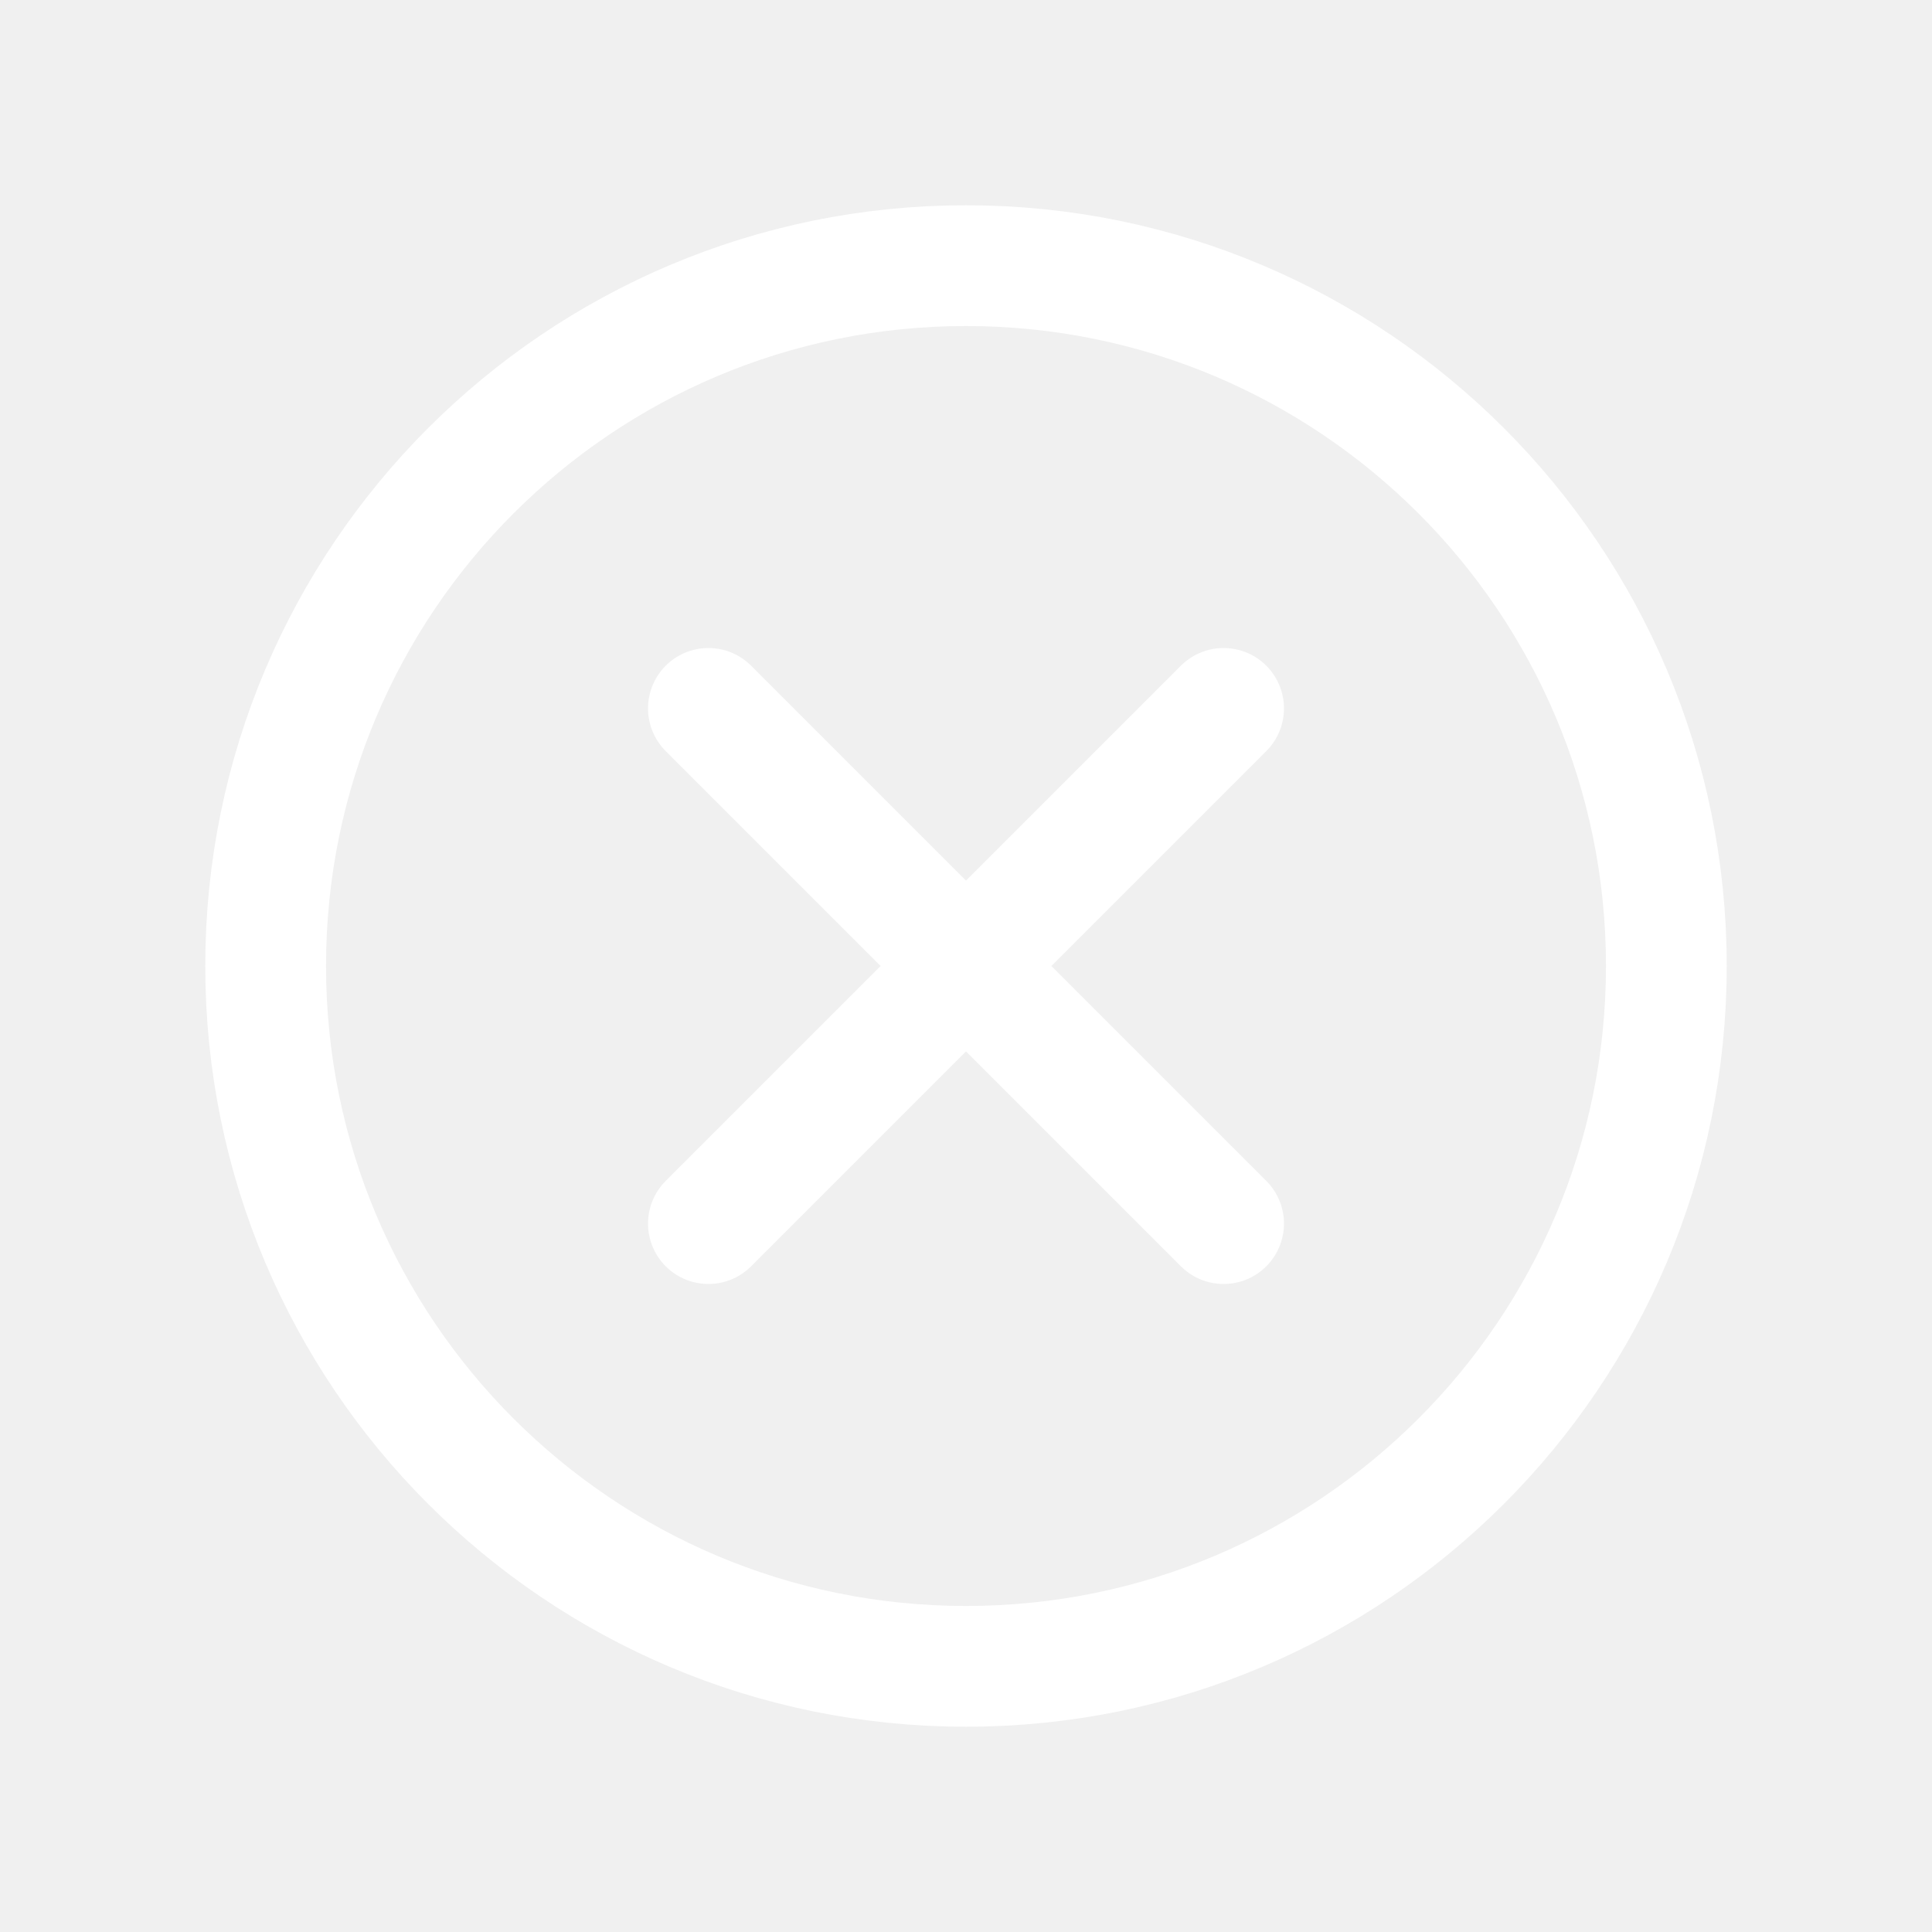
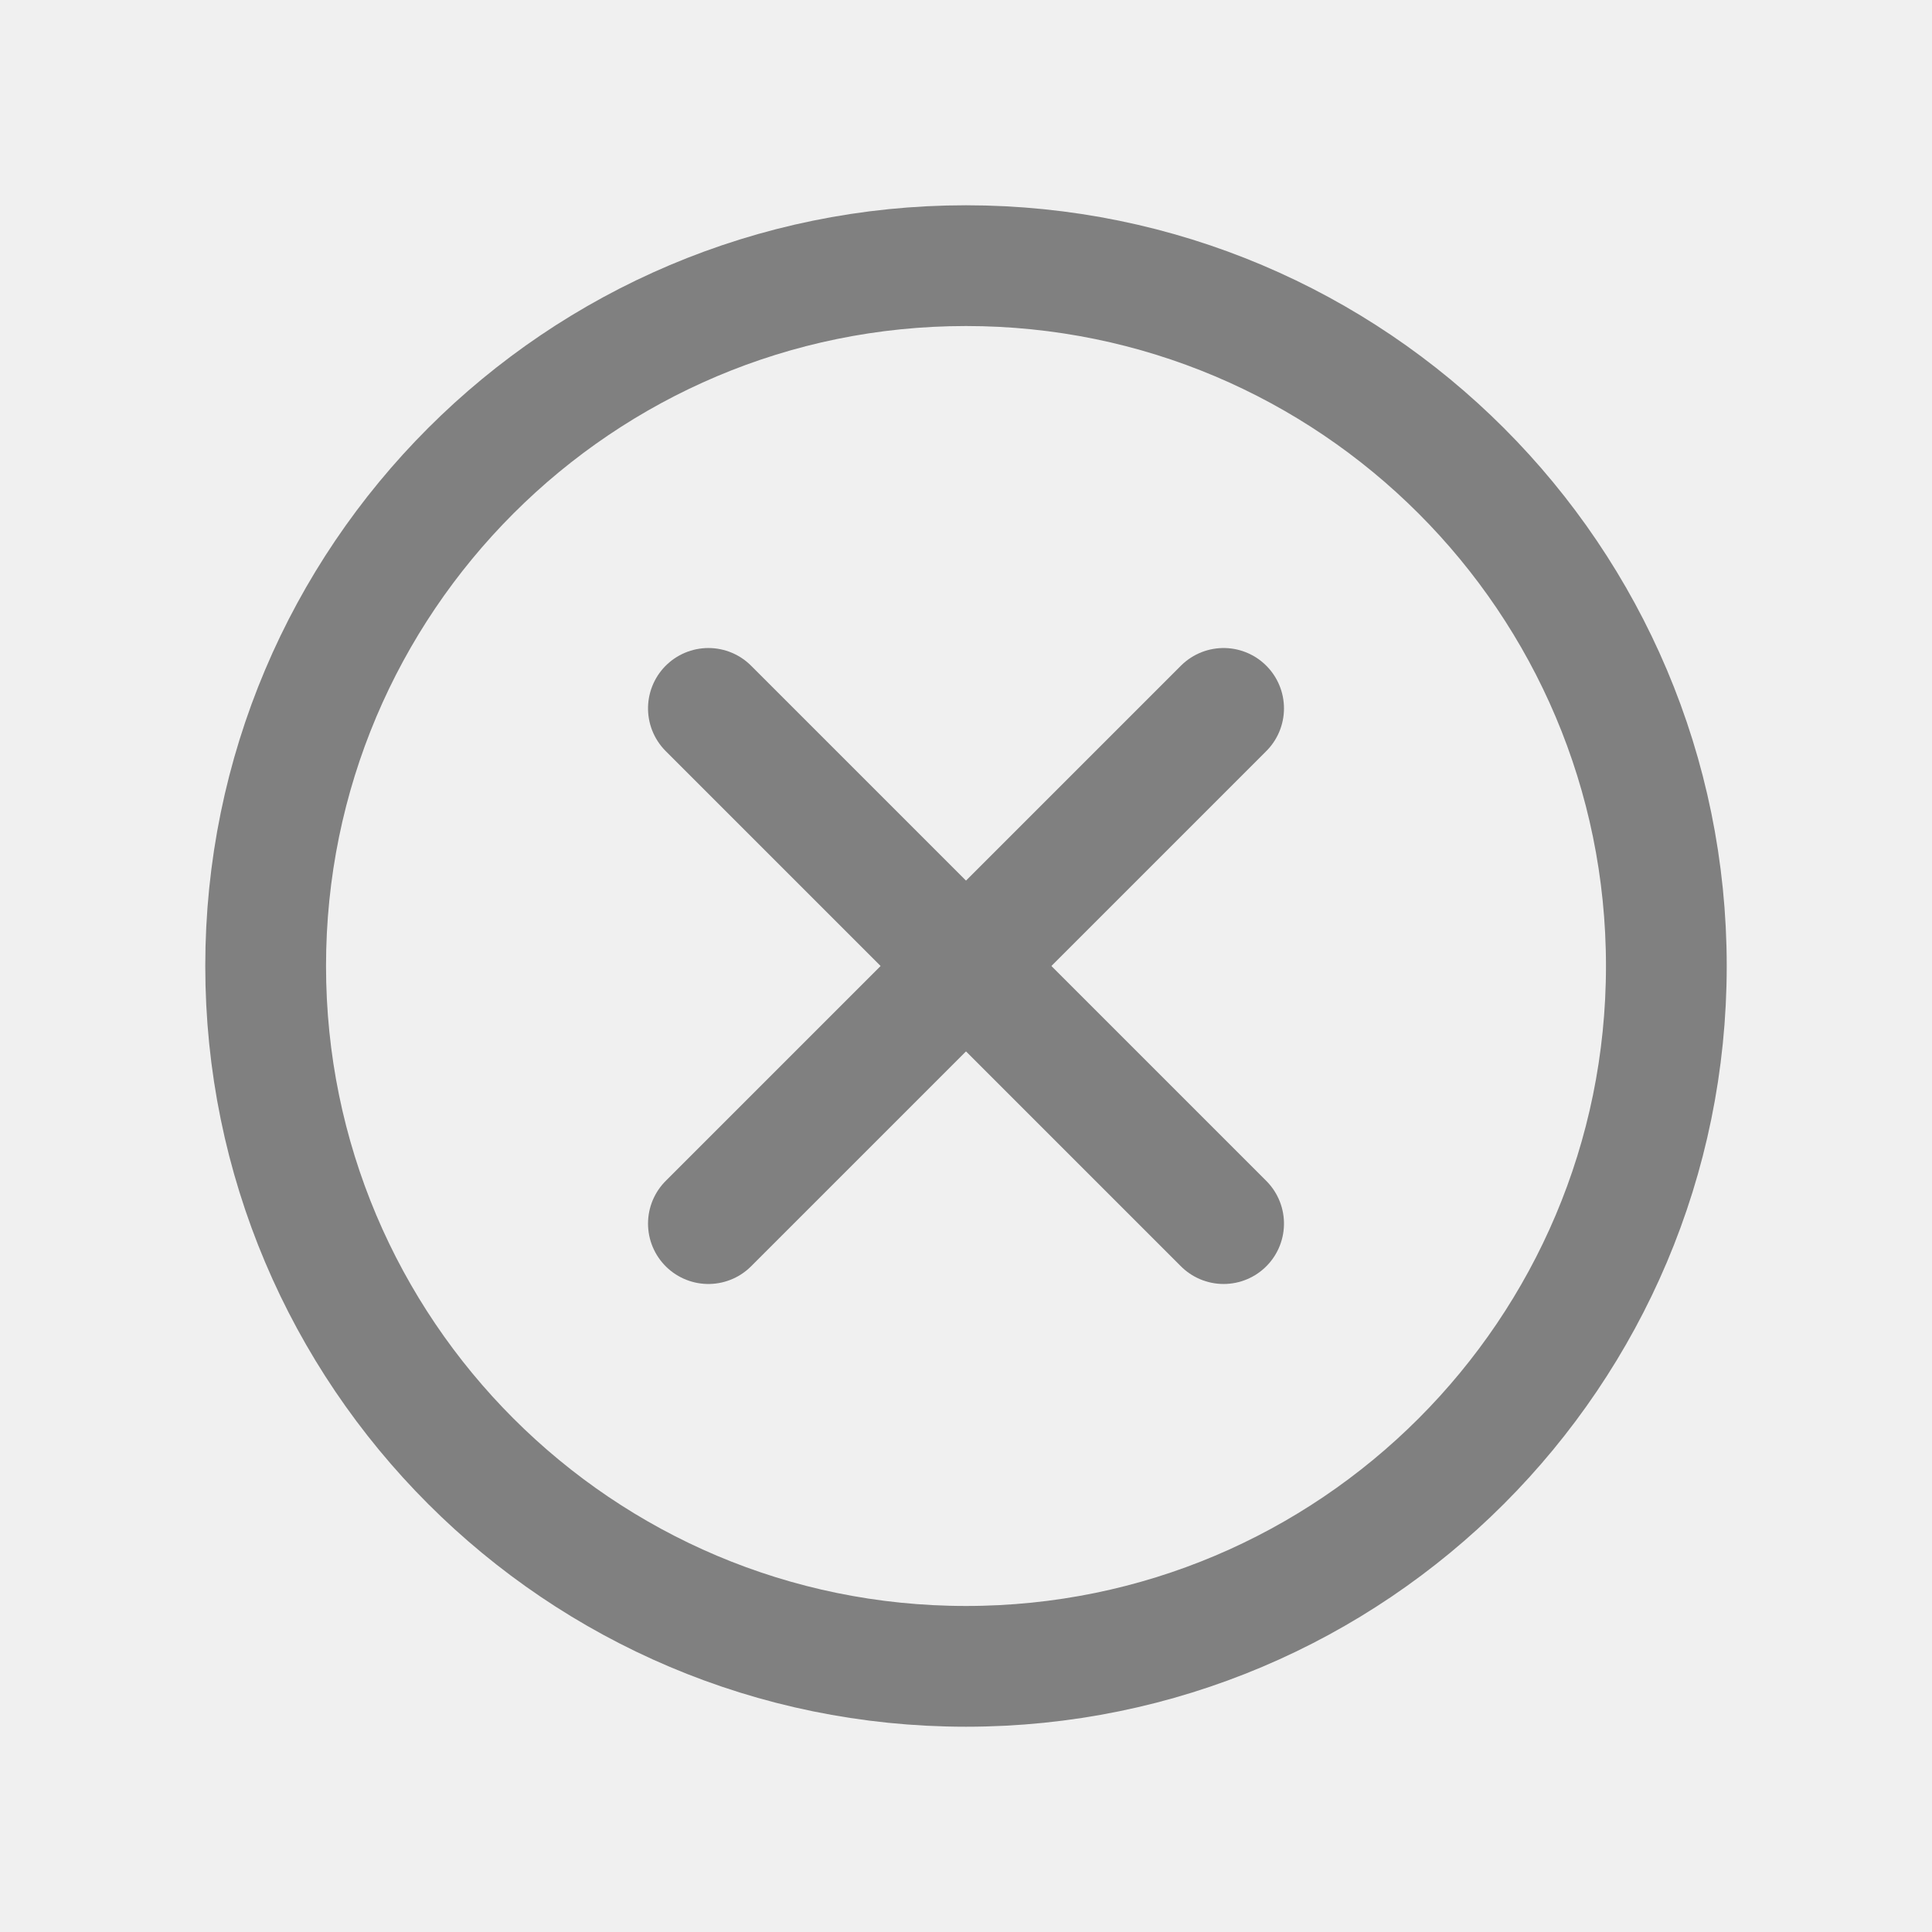
<svg xmlns="http://www.w3.org/2000/svg" width="100%" height="100%" viewBox="0 0 800 800" version="1.1" xml:space="preserve" style="fill-rule:evenodd;clip-rule:evenodd;stroke-linecap:round;stroke-linejoin:round;stroke-miterlimit:1.5;">
  <g transform="matrix(1,0,0,1,17,10)">
-     <g>
-       <circle cx="383" cy="390" r="290" style="fill:none;stroke:white;stroke-width:50px;" />
-       <g transform="matrix(1,0,0,1,4.3311,3.6689)">
-         <path d="M272,493L485.338,279.662" style="fill:none;stroke:white;stroke-width:50px;" />
-         <g transform="matrix(6.12323e-17,-1,1,6.12323e-17,-7.66221,765)">
-           <path d="M272,493L485.338,279.662" style="fill:none;stroke:white;stroke-width:50px;" />
+     <g id="cancel">
+       <g>
+         <circle cx="383" cy="390" r="290" style="fill:none;stroke:rgb(128,128,128);stroke-width:50px;" />
+         <g transform="matrix(1,0,0,1,4.3311,3.6689)">
+           <path d="M272,493L485.338,279.662" style="fill:none;stroke:rgb(128,128,128);stroke-width:50px;" />
+           <g transform="matrix(6.12323e-17,-1,1,6.12323e-17,-7.66221,765)">
+             <path d="M272,493L485.338,279.662" style="fill:none;stroke:rgb(128,128,128);stroke-width:50px;" />
+           </g>
        </g>
      </g>
    </g>
  </g>
</svg>
